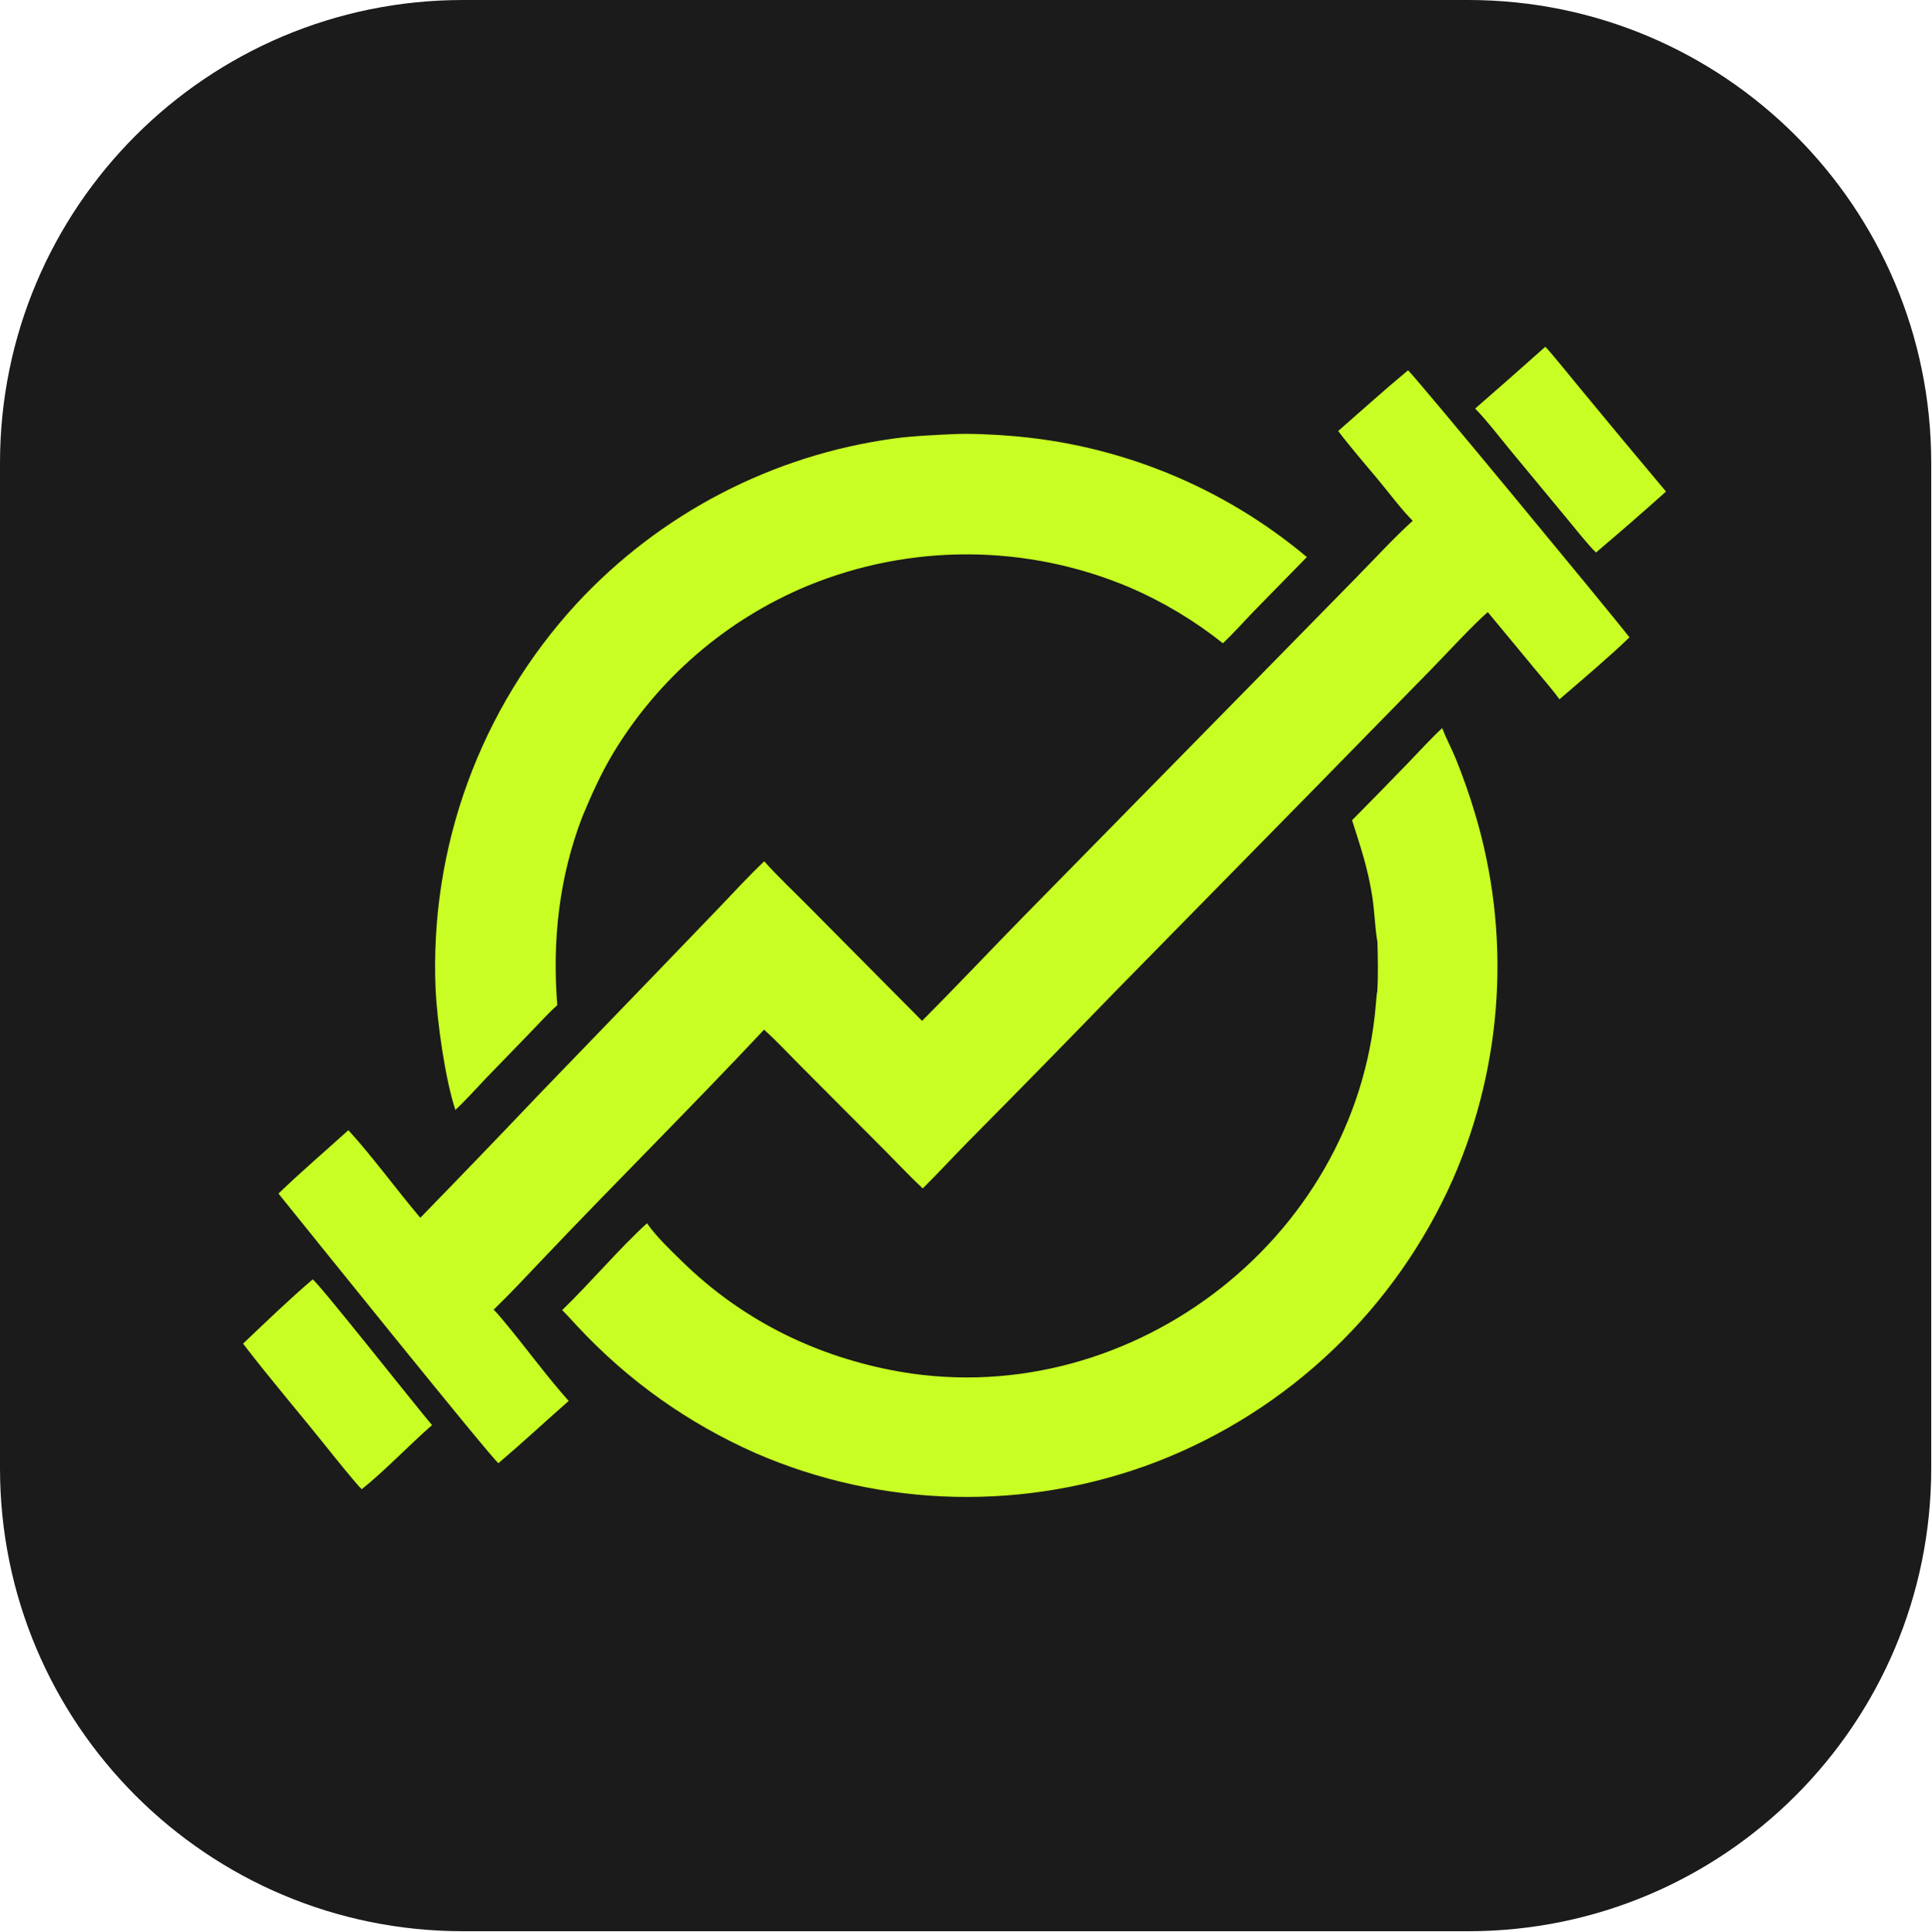
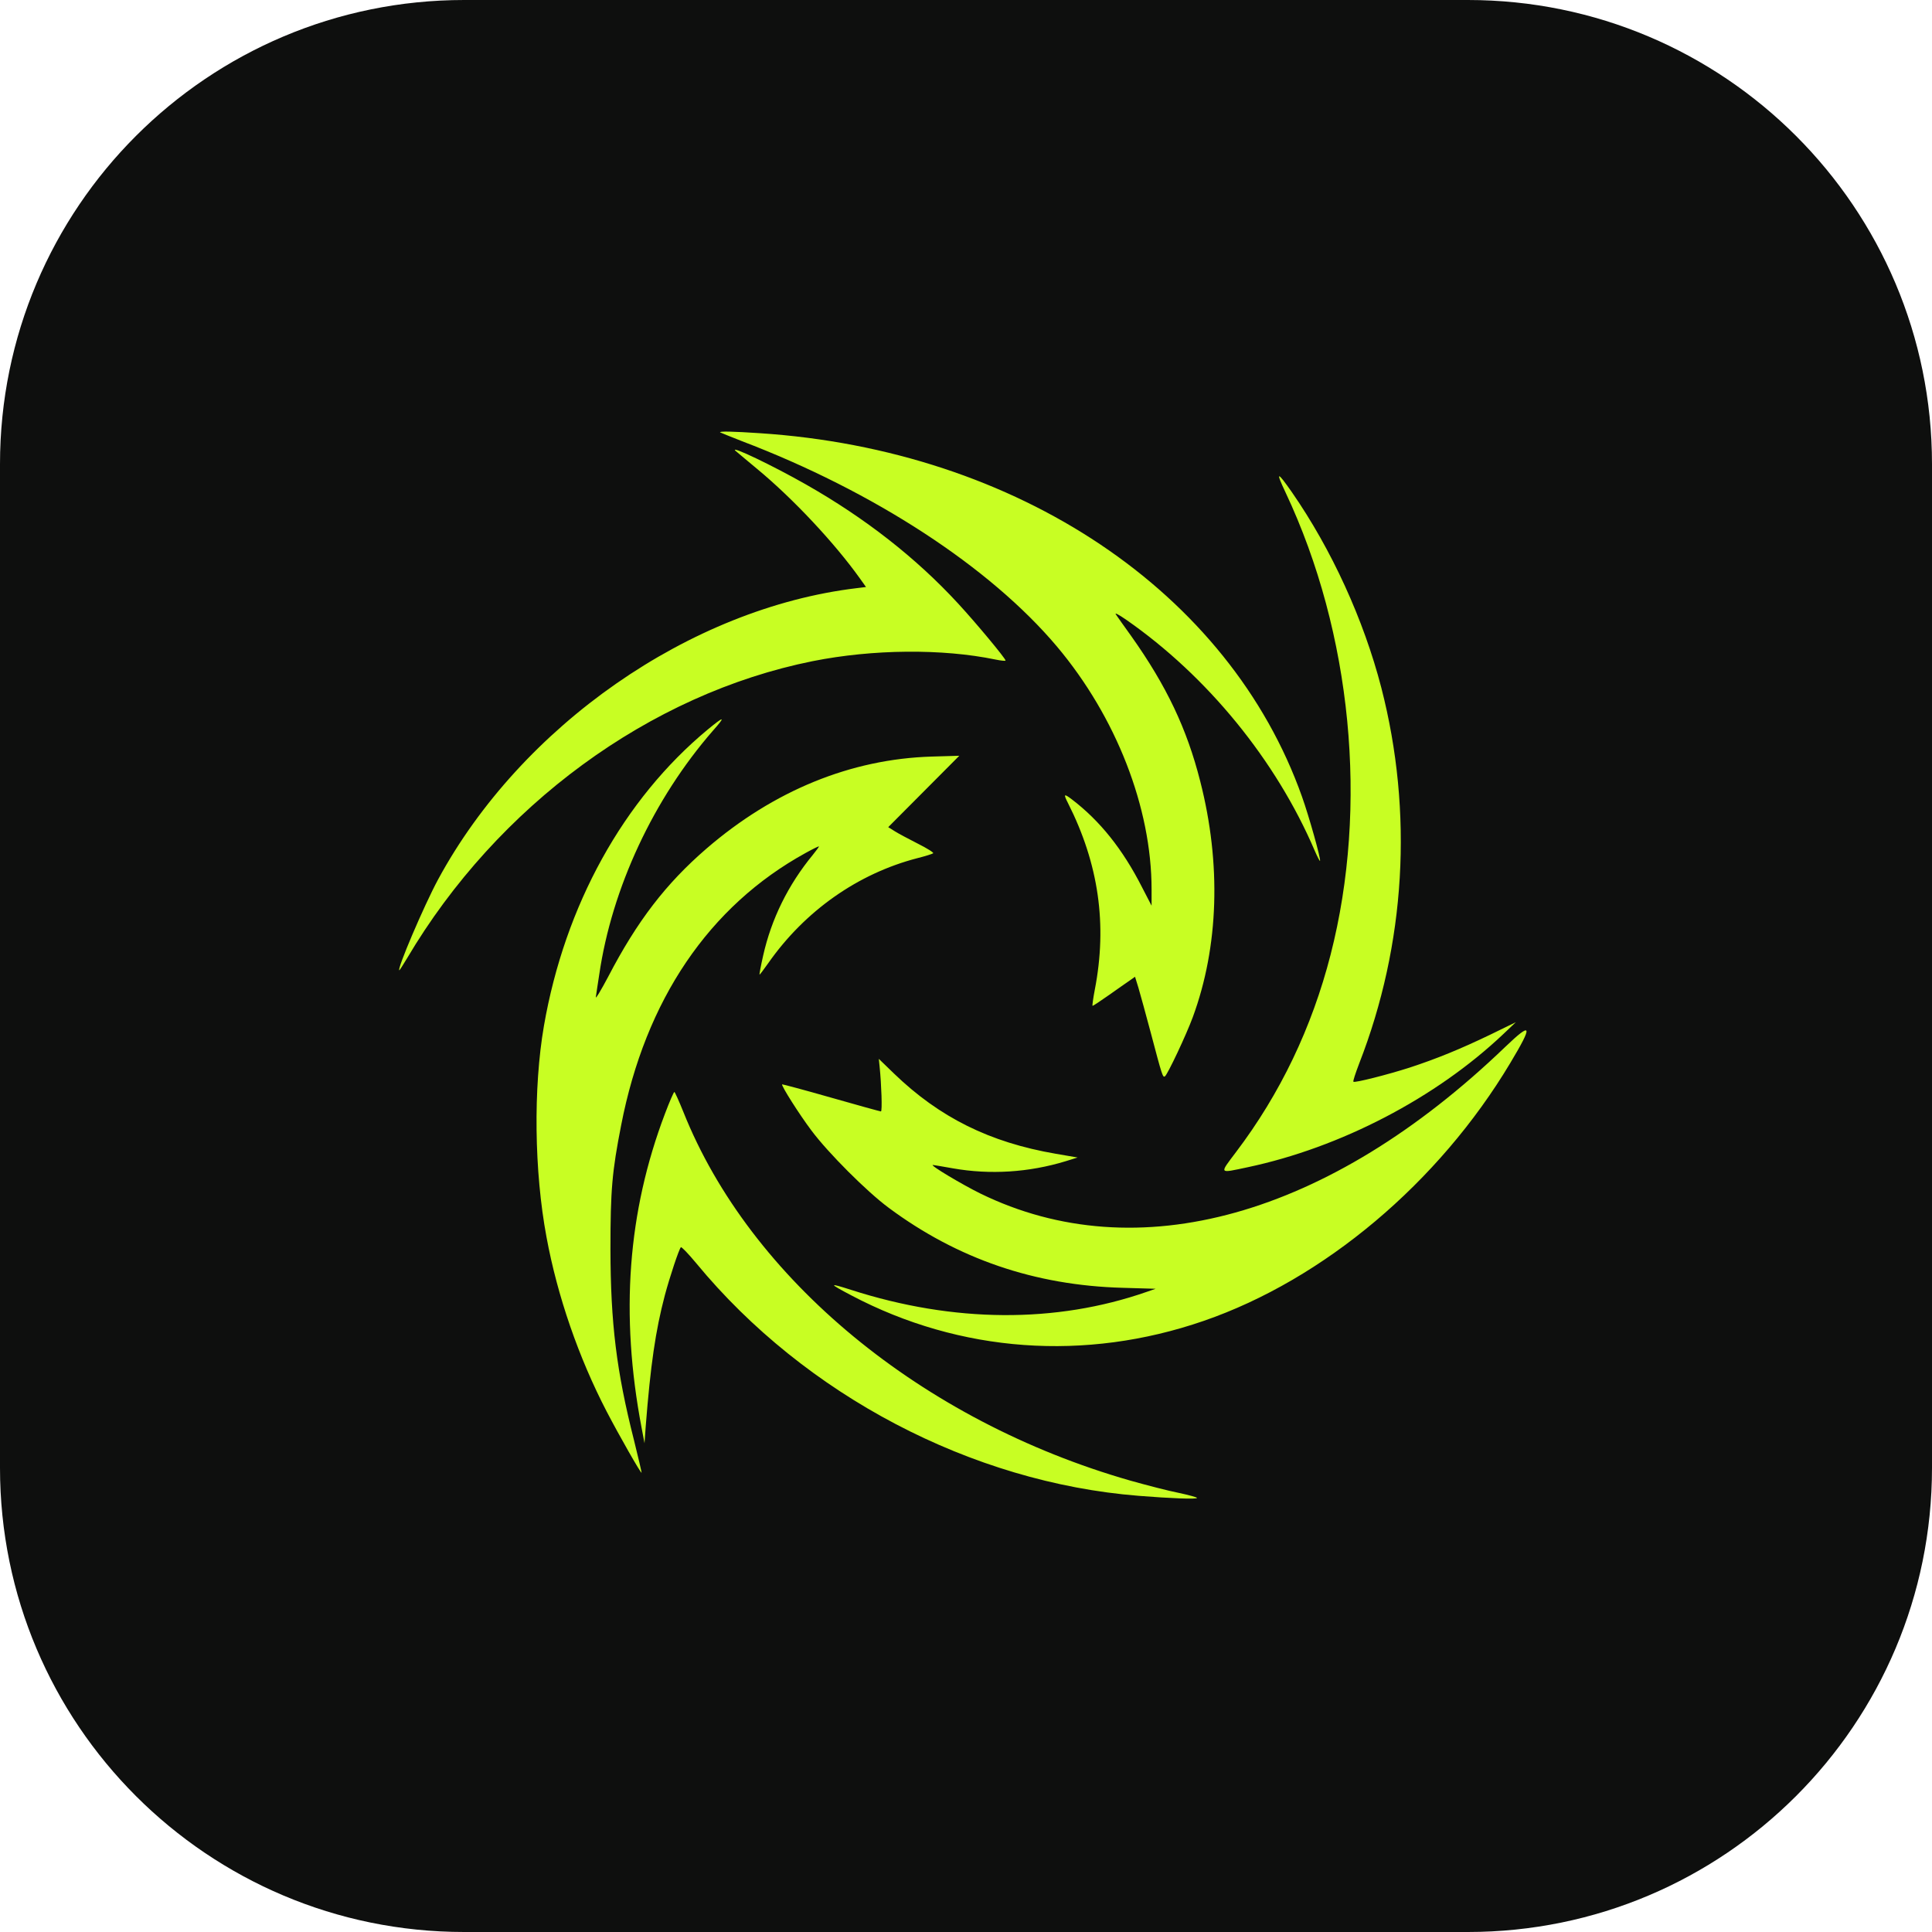
- <svg xmlns="http://www.w3.org/2000/svg" width="559" height="559" fill="none" viewBox="0 0 559 559">
-   <defs>
-     <clipPath id="squircle">
-       <rect width="559" height="559" rx="134" />
-     </clipPath>
-   </defs>
-   <g clip-path="url(#squircle)">
-     <path fill="#1A1B1A" d="M0 0h559v559H0z" />
-     <path fill="#C8FE23" d="M407.557 107.193c.928.374 58.184 69.7 64.107 77.273-5.153 5.046-14.695 13.163-20.28 17.954-1.302-1.946-5.399-6.711-7.009-8.661l-13.735-16.587c-4.342 3.766-12.015 12.121-16.385 16.587l-32.53 33.235-58.894 59.977a5156 5156 0 0 1-42.613 43.491c-4.378 4.441-8.754 9.201-13.126 13.533-3.728-3.469-7.419-7.429-11.054-11.073l-23.921-24.004c-3.526-3.523-7.285-7.596-10.961-10.871-21.149 22.535-43.198 44.406-64.478 66.84-4.47 4.711-9.145 9.706-13.797 14.207.921.879 1.839 2 2.661 2.978 6.472 7.7 12.37 15.929 19.058 23.438-6.731 5.92-13.547 12.25-20.325 18.017-1.579-.846-57.57-70.462-63.67-78.036 6.183-6.005 13.75-12.482 20.231-18.353 6.631 7.2 14.216 17.561 20.819 25.357a4155 4155 0 0 0 34.632-35.986l33.899-35.123 17.876-18.576c4.208-4.401 8.75-9.359 13.151-13.506 3.792 4.301 9.031 9.209 13.056 13.3l32.616 32.885c9.861-9.859 19.709-20.351 29.516-30.343l65.915-67.121 30.089-30.679c5.225-5.313 11.074-11.687 16.511-16.606-3.111-3.087-7.075-8.36-9.998-11.873-3.761-4.519-8.074-9.457-11.57-14.119 6.591-5.762 13.489-11.993 20.209-17.555" />
-     <path fill="#C8FE23" d="M391.363 237.416a1804 1804 0 0 0 16.071-16.423c3.112-3.221 6.796-7.271 10.006-10.236 1.204 3.087 2.749 5.922 3.98 8.948a175 175 0 0 1 5.415 15.382 153.7 153.7 0 0 1-6.187 106.029 155.08 155.08 0 0 1-86.075 82.095 153.6 153.6 0 0 1-115.785-2.555c-19.707-8.726-36.84-20.903-51.54-36.622-1.477-1.58-2.999-3.3-4.527-4.817 8.165-7.881 16.422-17.729 24.554-25.136 2.717 3.903 6.793 7.762 10.205 11.095 16.788 16.399 37.225 26.763 60.118 31.332 67.722 13.516 134.867-36.826 140.629-105.615.055-.68.271-3.352.432-3.963.284-4.662.163-9.589.046-14.254l-.079-.456c-.603-3.581-.775-8.4-1.365-12.337-1.253-8.378-3.382-14.532-5.898-22.467M275.559 125.678c5.183-.273 11.272.068 16.415.445a152.03 152.03 0 0 1 86.309 35.12l-15.28 15.61c-2.988 3.089-5.928 6.407-9.021 9.347a118.8 118.8 0 0 0-26.885-16.127 121.1 121.1 0 0 0-93.449-.466 119.1 119.1 0 0 0-56.132 48.352c-3.639 6.098-6.192 11.834-8.919 18.346-6.771 17.54-8.791 35.981-7.287 54.651-2.364 2.066-5.44 5.442-7.67 7.751l-13.012 13.438c-2.858 2.989-5.814 6.346-8.82 9.119-2.963-8.863-5.292-25.635-5.732-34.927a155.06 155.06 0 0 1 40.806-111.595 153.55 153.55 0 0 1 91.913-47.82c5.274-.733 11.446-.999 16.764-1.244M90.504 370.335c1.728 1.004 30.032 36.892 34.544 42.17-6.407 5.593-13.995 13.52-20.337 18.553-1.216-.996-8.811-10.462-10.366-12.411-7.88-9.867-16.34-19.715-23.992-29.716 5.99-5.718 13.847-13.26 20.151-18.596M447.293 100.377c.95.793 8.161 9.713 9.496 11.321a3904 3904 0 0 0 25.439 30.577c-6.316 5.698-13.779 12.145-20.245 17.64-1.761-1.514-6.797-7.85-8.475-9.864l-16.413-19.823c-3.005-3.652-6.845-8.656-10.107-11.968a2126 2126 0 0 0 20.305-17.883" />
+ <svg xmlns="http://www.w3.org/2000/svg" viewBox="0 0 1024 1024">
+   <rect width="1024" height="1024" rx="246" fill="#0E0F0E" />
+   <g transform="translate(72 952) scale(0.086 -0.086)">
+     <path fill="#C8FE23" d="M3601 8405 c3 -2 63 -26 134 -54 814 -310 1529 -776 1942 -1266 365 -434 583 -993 583 -1497 l0 -100 -59 114 c-119 234 -259 409 -432 541 -50 38 -53 34 -24 -23 189 -374 243 -748 165 -1150 -10 -52 -16 -97 -14 -99 2 -2 47 28 101 66 54 38 112 79 130 91 l31 22 21 -68 c11 -37 45 -161 76 -277 70 -265 74 -277 87 -269 16 10 132 256 172 365 160 435 176 945 46 1453 -82 324 -208 589 -425 895 -44 61 -87 122 -95 134 -9 13 16 0 64 -33 500 -348 923 -866 1161 -1422 16 -37 31 -66 33 -64 7 8 -67 273 -111 396 -448 1262 -1752 2136 -3342 2240 -164 11 -251 13 -244 5z M3695 8292 c6 -5 66 -56 135 -113 220 -182 476 -455 633 -675 l37 -52 -57 -7 c-1027 -123 -2067 -848 -2580 -1795 -87 -161 -257 -560 -239 -560 2 0 23 33 47 73 557 942 1495 1630 2500 1832 371 74 799 78 1127 10 34 -7 62 -10 62 -6 0 13 -183 233 -293 352 -258 280 -571 525 -937 733 -202 115 -471 244 -435 208z M7086 8034 c408 -866 512 -1934 277 -2849 -115 -448 -310 -856 -583 -1216 -103 -137 -108 -131 72 -93 572 121 1160 427 1575 820 l78 74 -160 -78 c-181 -87 -327 -147 -495 -202 -137 -44 -339 -95 -346 -87 -4 3 13 53 35 111 287 735 335 1549 137 2317 -109 421 -307 853 -551 1205 -92 132 -102 131 -39 -2z M3525 6574 c-520 -431 -881 -1084 -1010 -1827 -66 -382 -60 -896 16 -1302 67 -363 198 -742 371 -1075 77 -148 210 -381 215 -377 1 2 -20 92 -47 201 -108 426 -144 720 -145 1176 0 367 10 479 66 765 150 773 542 1351 1137 1678 45 25 82 43 82 40 0 -3 -17 -26 -38 -52 -152 -185 -255 -394 -306 -621 -14 -62 -24 -115 -22 -117 1 -1 25 30 53 70 226 323 553 553 920 648 48 12 92 26 97 30 5 4 -38 31 -94 59 -57 29 -121 63 -143 77 l-40 25 219 220 219 220 -170 -5 c-498 -15 -974 -210 -1388 -567 -250 -216 -427 -446 -606 -790 -45 -85 -79 -141 -76 -125 2 17 12 79 21 139 78 533 335 1083 701 1503 80 90 71 92 -32 7z M8440 4618 c-1088 -1046 -2270 -1376 -3235 -904 -112 55 -313 175 -293 176 3 0 59 -9 125 -21 228 -40 467 -25 693 44 l74 23 -134 23 c-408 70 -717 224 -997 494 l-94 91 5 -49 c11 -107 17 -275 8 -275 -4 0 -143 38 -307 85 -164 47 -300 83 -302 82 -7 -7 105 -184 181 -285 103 -138 342 -377 476 -476 424 -315 901 -478 1440 -493 l205 -6 -55 -19 c-559 -195 -1190 -191 -1821 12 -141 45 -141 41 1 -34 670 -353 1441 -409 2171 -157 740 255 1449 852 1890 1590 141 235 134 257 -31 99z M3261 4206 c-230 -606 -277 -1237 -144 -1936 l18 -95 7 100 c30 383 61 595 118 811 31 116 87 284 99 297 4 4 47 -41 96 -100 670 -812 1696 -1350 2725 -1432 198 -16 360 -22 360 -13 0 4 -51 18 -112 31 -62 12 -197 47 -300 76 -1284 368 -2343 1241 -2754 2273 -27 67 -52 122 -55 122 -4 0 -30 -60 -58 -134z" />
  </g>
</svg>
